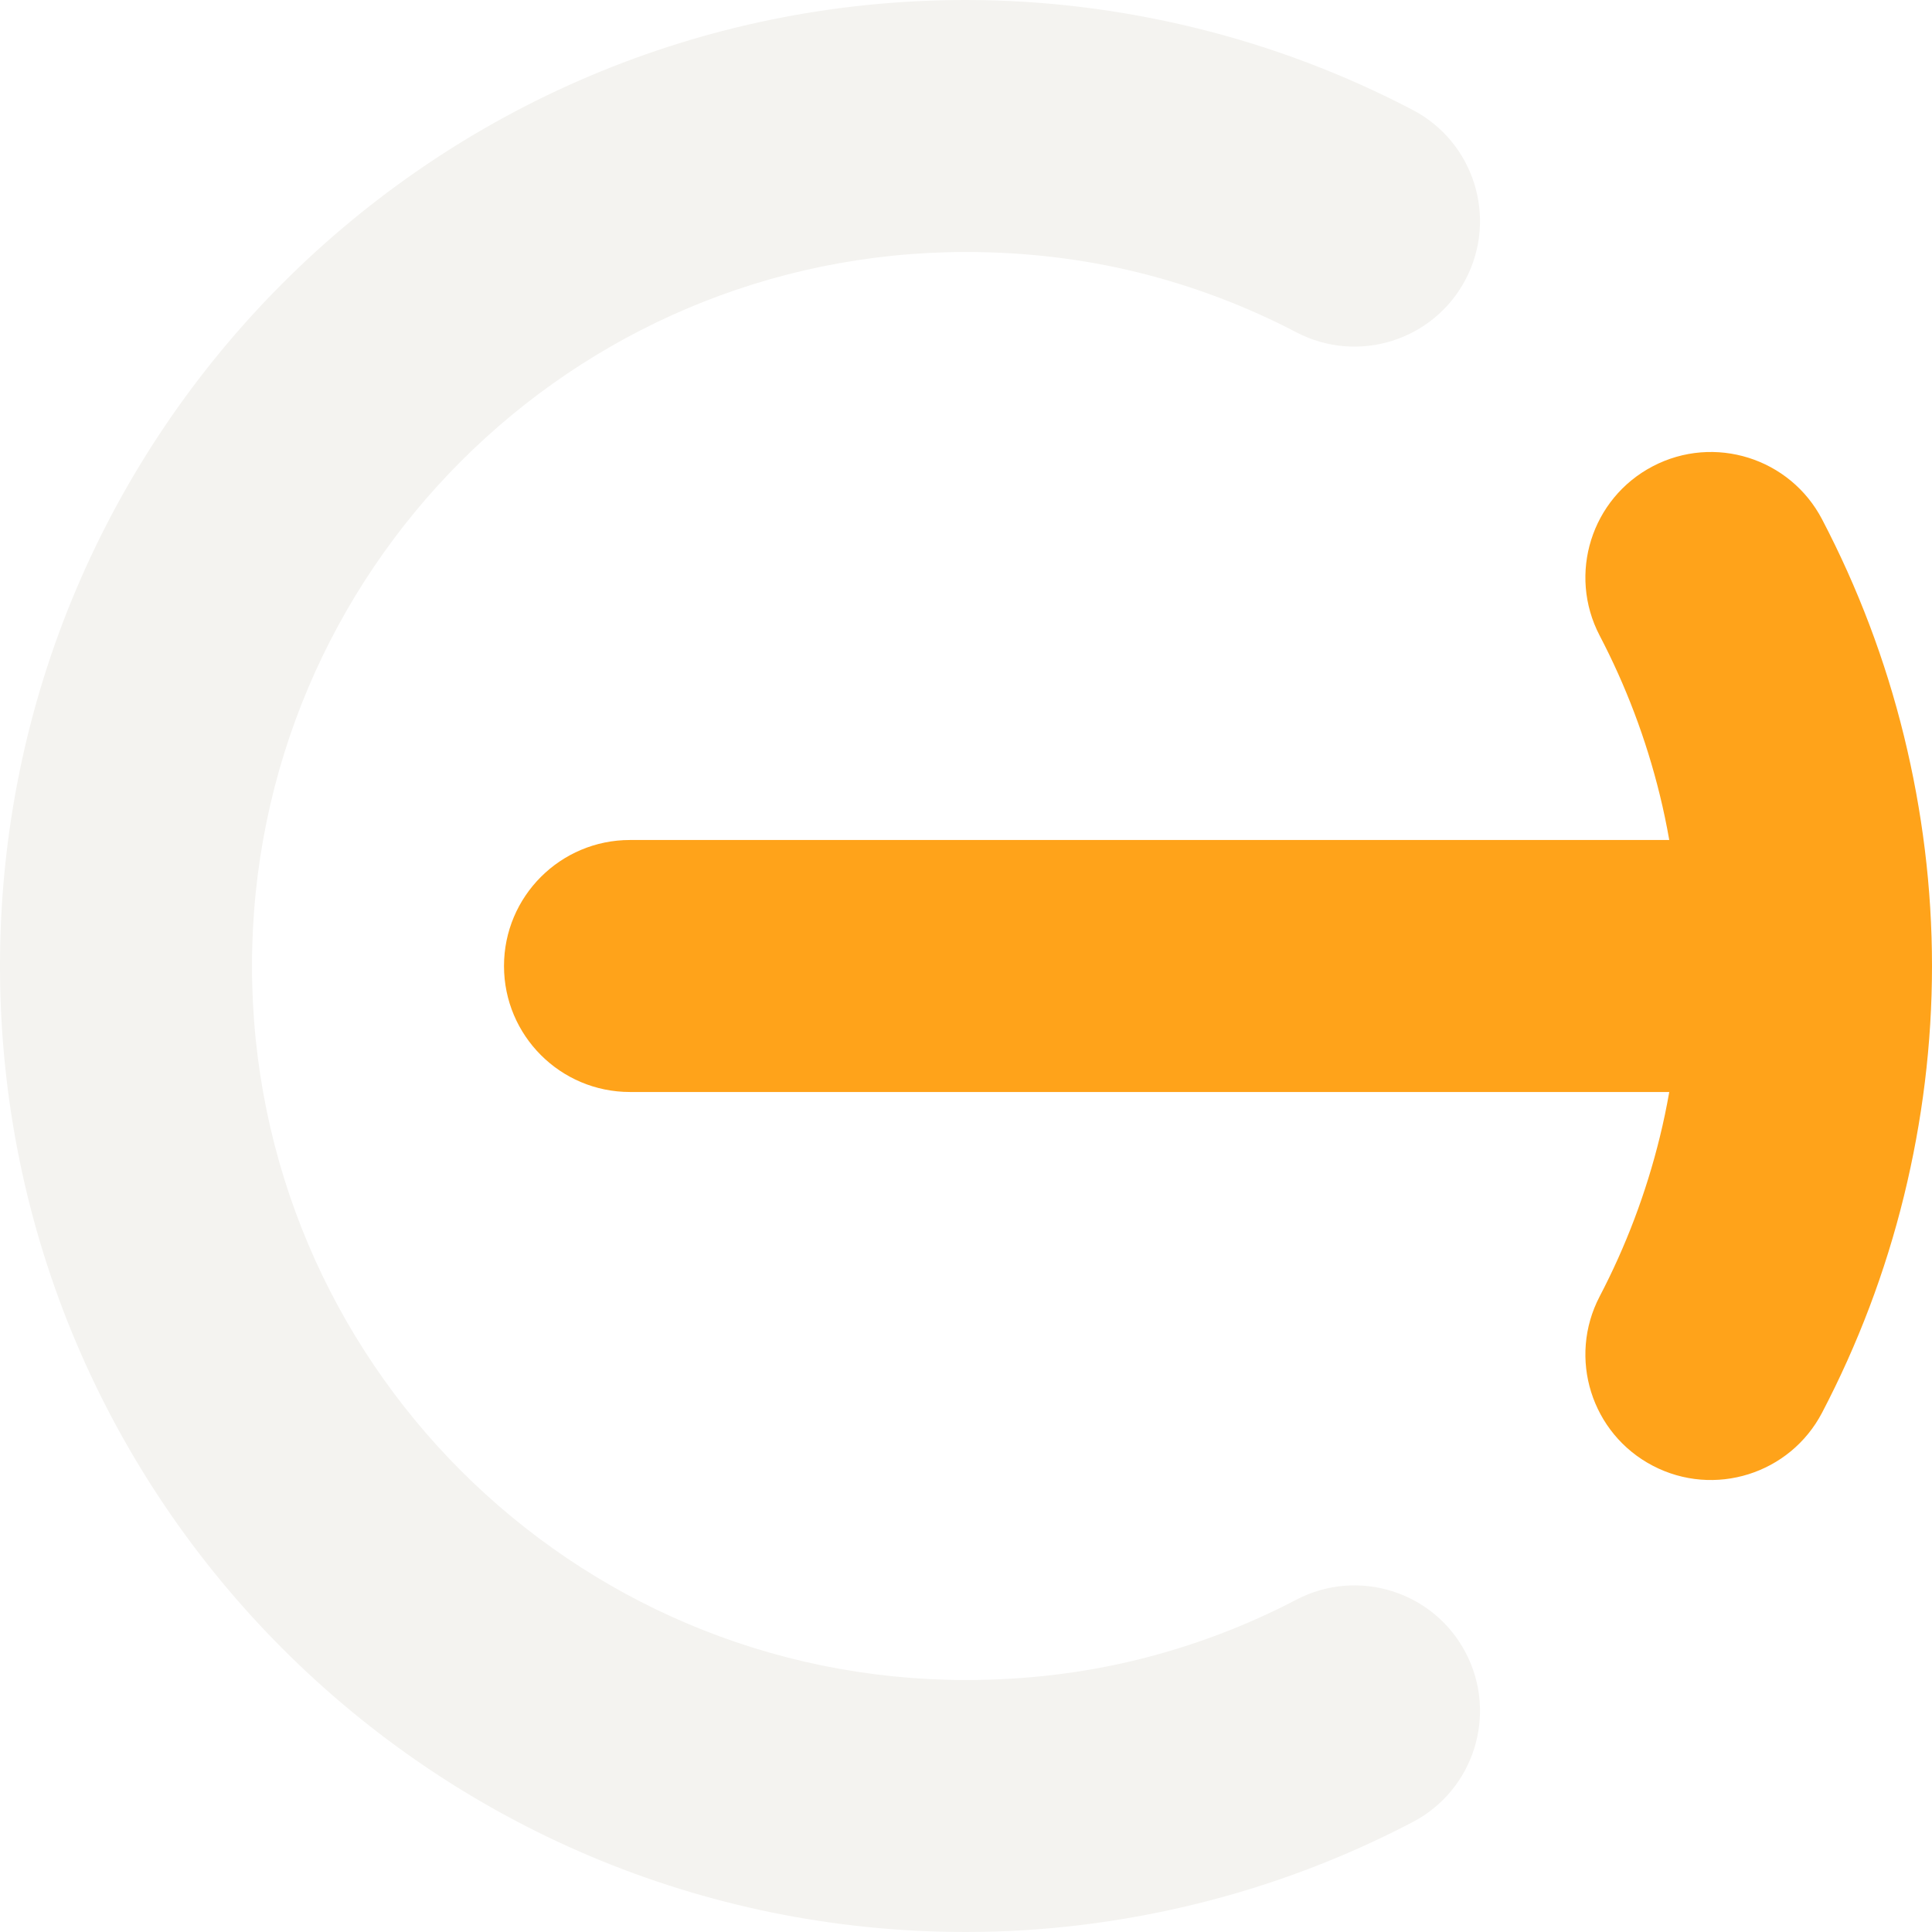
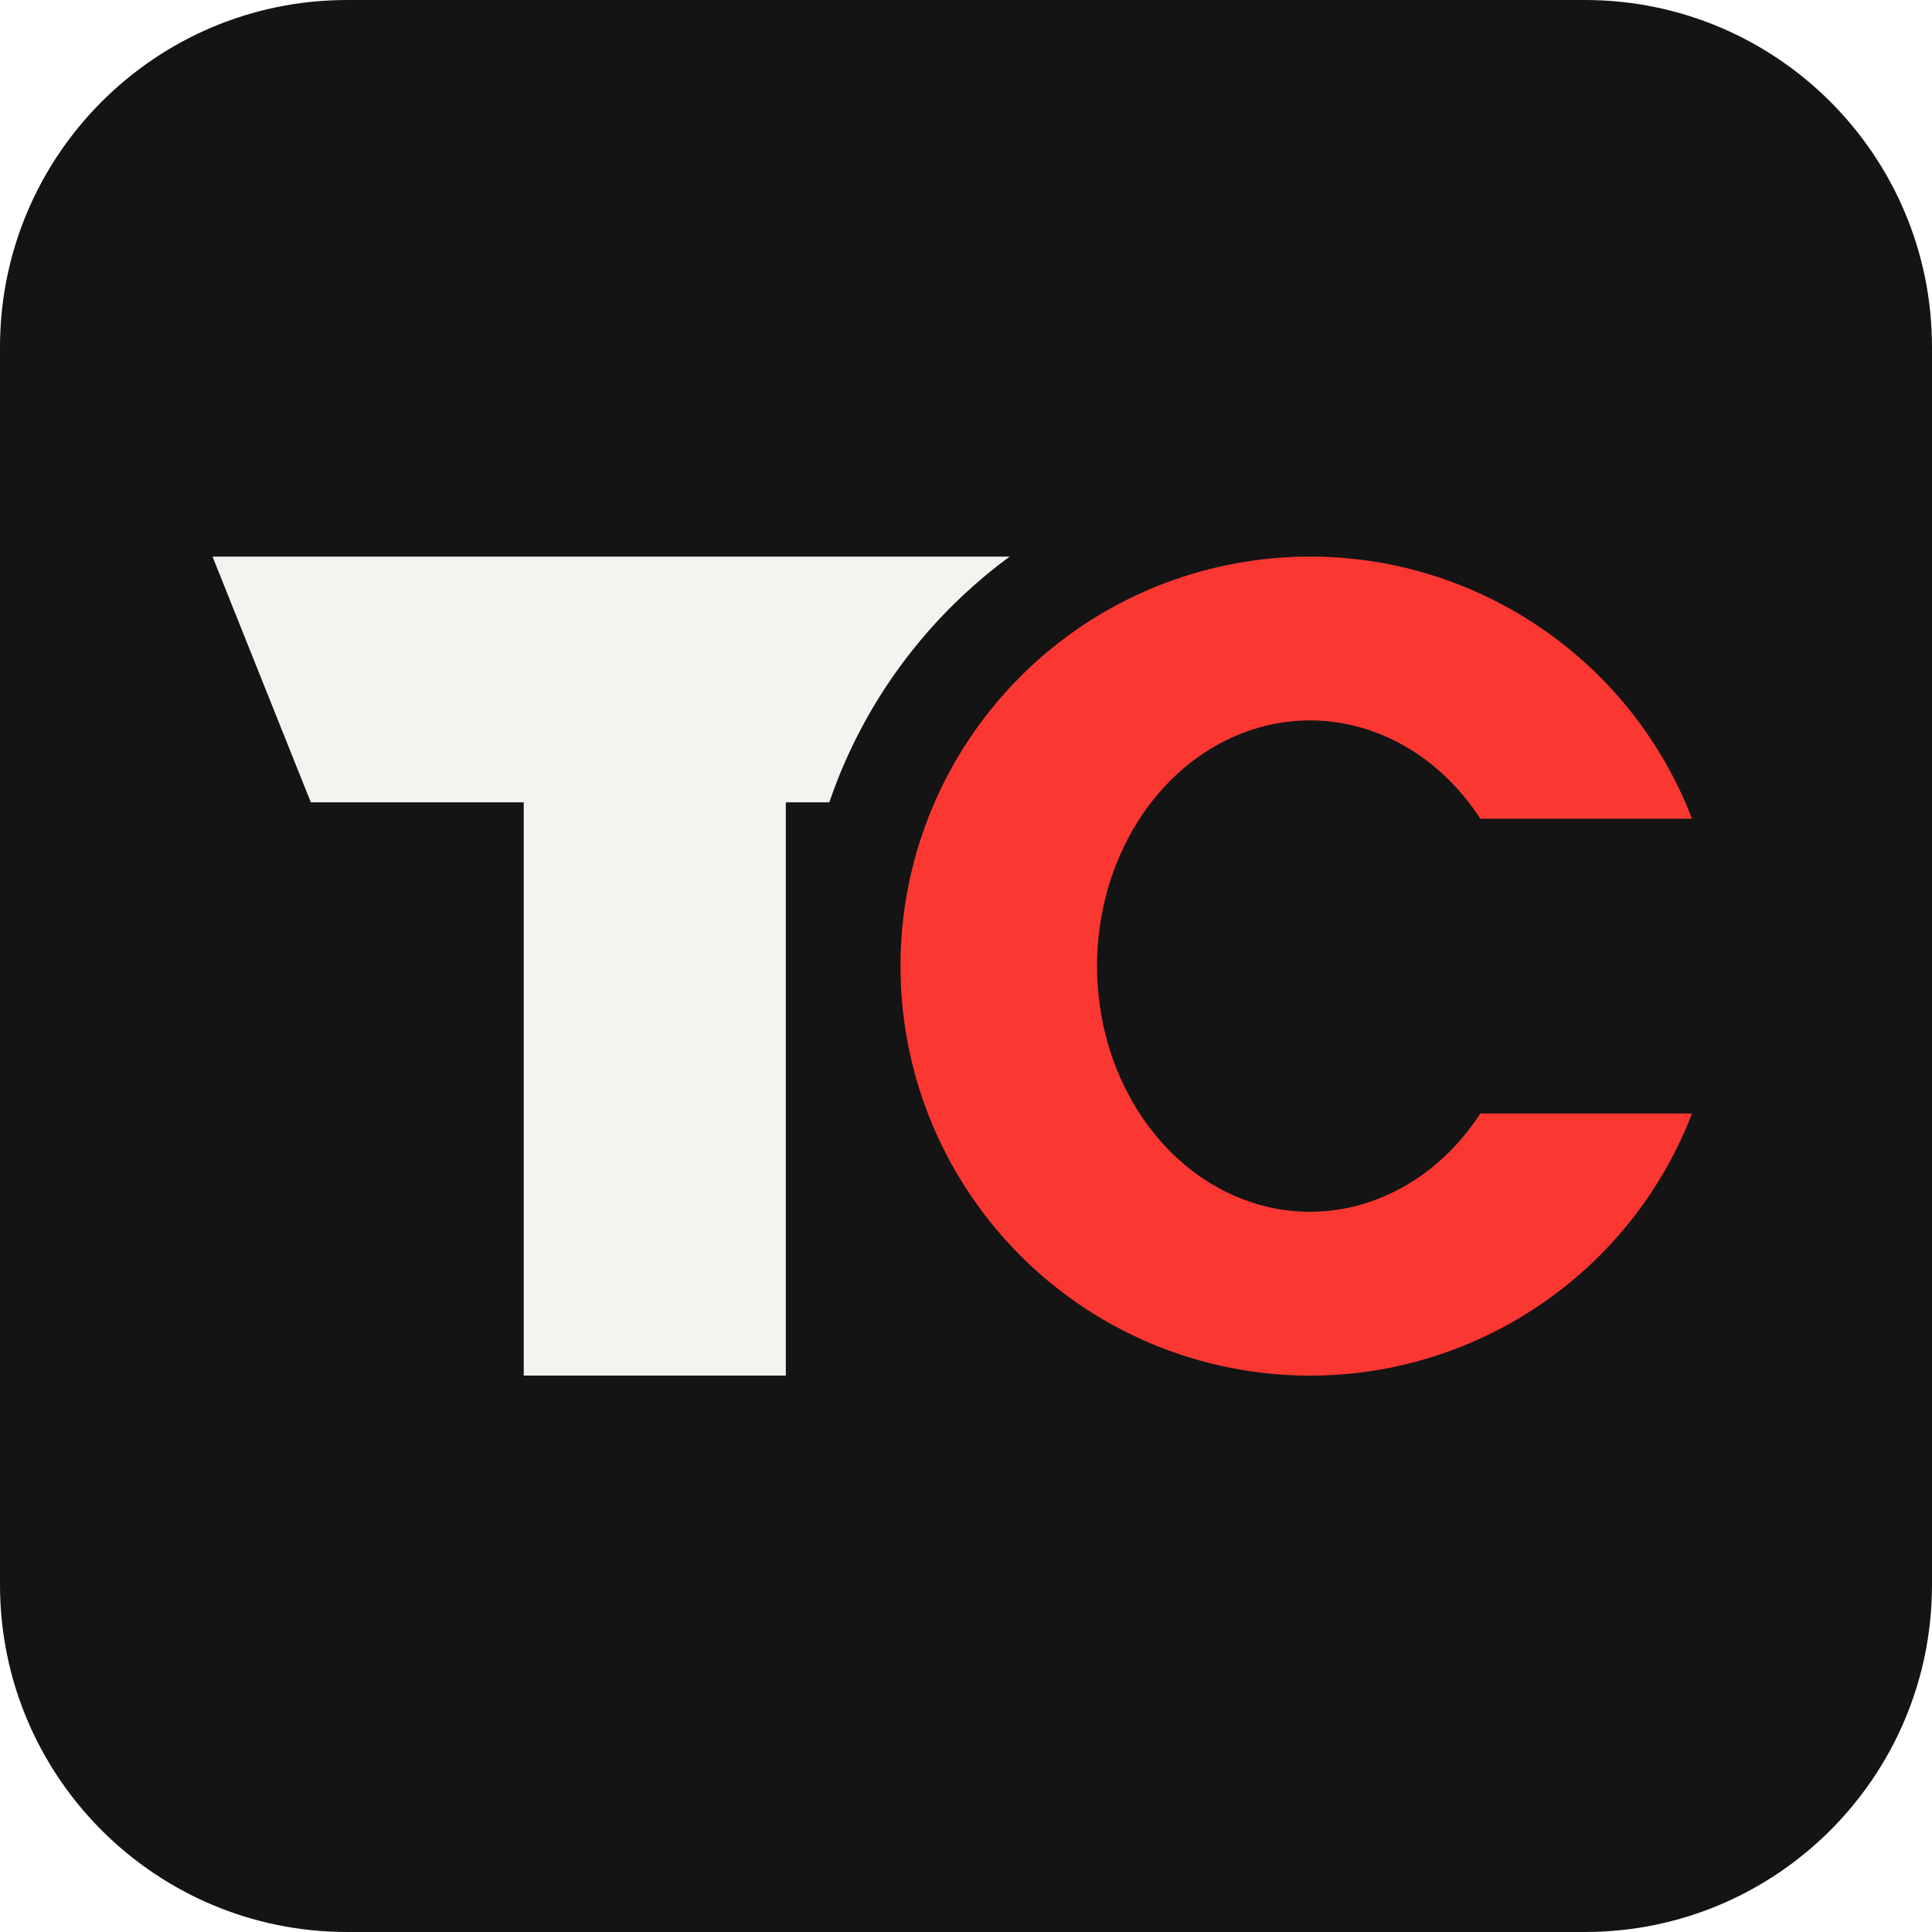
- <svg xmlns="http://www.w3.org/2000/svg" viewBox="0 0 10298.8 10298.8" style="shape-rendering:geometricPrecision; fill-rule:evenodd; clip-rule:evenodd">
-   <path fill="#f4f3f0" d="M6910.79 8527.19c327.48,-170.98 731.56,-44.11 902.54,283.36 170.98,327.47 44.11,731.56 -283.36,902.54 -362.73,189.57 -750.08,337.25 -1155.64,436.54 -398.1,97.46 -808.57,149.17 -1224.95,149.17 -1421.88,0 -2709.23,-576.4 -3641.12,-1508.28 -931.9,-931.88 -1508.28,-2219.23 -1508.28,-3641.12 0,-1421.88 576.38,-2709.23 1508.28,-3641.12 931.88,-931.9 2219.23,-1508.28 3641.12,-1508.28 416.38,0 826.84,51.71 1224.95,149.17 405.55,99.29 792.91,246.97 1155.64,436.54 327.47,170.98 454.34,575.07 283.36,902.54 -170.98,327.47 -575.06,454.34 -902.54,283.36 -266.08,-139.05 -551.42,-247.69 -851.28,-321.1 -286.06,-70.02 -590.68,-107.19 -910.11,-107.19 -1051.09,0 -2002.64,425.99 -2691.36,1114.72 -688.73,688.72 -1114.72,1640.27 -1114.72,2691.36 0,1051.09 425.99,2002.64 1114.72,2691.36 688.72,688.72 1640.27,1114.72 2691.36,1114.72 319.43,0 624.06,-37.17 910.11,-107.19 299.87,-73.41 585.2,-182.05 851.28,-321.1z" />
-   <path fill="#ffa31a" d="M8898.22 5821.06l-5539.91 0c-370.95,0 -671.66,-300.71 -671.66,-671.66 0,-370.95 300.71,-671.66 671.66,-671.66l5539.91 0c-14.14,-80.85 -30.81,-160.39 -49.94,-238.54 -73.4,-299.86 -182.02,-585.14 -321.09,-851.19 -170.98,-327.48 -44.11,-731.56 283.36,-902.54 327.47,-170.98 731.56,-44.11 902.54,283.36 189.58,362.66 337.25,749.99 436.53,1155.54 97.48,398.14 149.18,808.63 149.18,1225.05 0,416.42 -51.7,826.9 -149.18,1225.05 -99.28,405.54 -246.95,792.88 -436.53,1155.54 -170.98,327.47 -575.07,454.34 -902.54,283.36 -327.47,-170.98 -454.34,-575.06 -283.36,-902.54 139.07,-266.05 247.69,-551.33 321.09,-851.19 19.14,-78.15 35.81,-157.69 49.94,-238.54z" />
+ <svg xmlns="http://www.w3.org/2000/svg" viewBox="0 0 64 64">
+   <rect width="64" height="64" rx="11.5" fill="#141414" />
+   <g transform="translate(4.87 14.64) scale(0.2713)">
+     <path d="M8 14H150V44H78V114H46V44H20Z" fill="#f4f3f0" />
+     <path d="M188.65 46A50 50 0 1 0 188.65 82L162.8 82A26 30 0 1 1 162.8 46Z" fill="#141414" stroke="#141414" stroke-width="24" stroke-linejoin="round" />
+     <path d="M188.65 46A50 50 0 1 0 188.65 82L162.8 82A26 30 0 1 1 162.8 46Z" fill="#fb3732" />
+   </g>
</svg>
